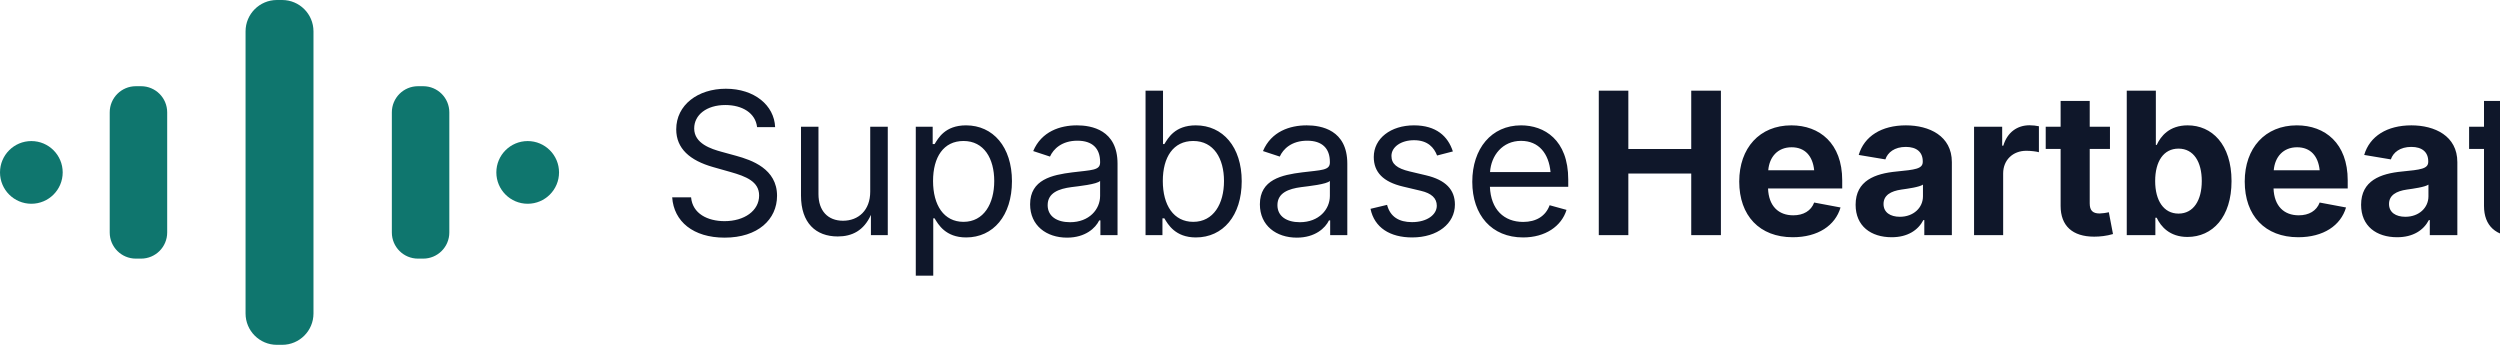
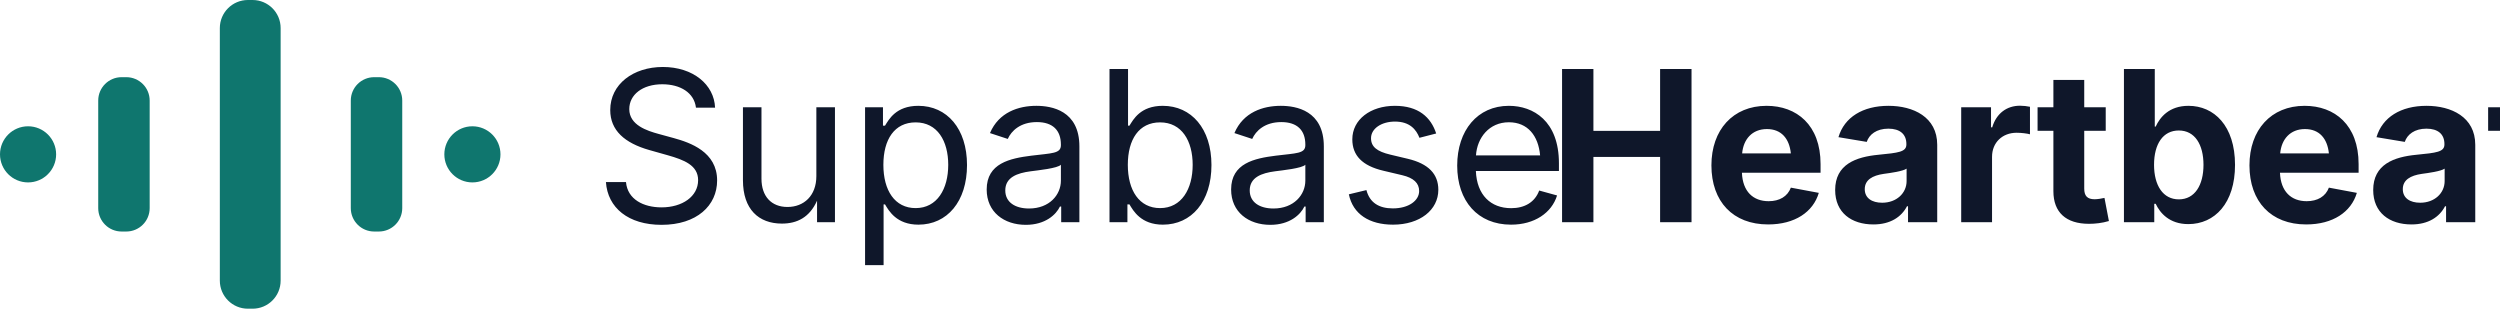
- <svg xmlns="http://www.w3.org/2000/svg" width="957" height="132" viewBox="0 0 957 132" role="img" aria-labelledby="title desc">
+ <svg xmlns="http://www.w3.org/2000/svg" width="1069" height="132" viewBox="0 0 1069 132" role="img" aria-labelledby="title desc">
  <g fill="#0F766E">
    <circle cx="12.00" cy="66.00" r="12.00" />
    <rect x="42.00" y="33.00" width="22.00" height="66.00" rx="10" />
    <rect x="94.00" y="0" width="26" height="132.00" rx="12" />
    <rect x="150.00" y="33.00" width="22.00" height="66.00" rx="10" />
    <circle cx="202.00" cy="66.00" r="12.00" />
  </g>
-   <text x="253" y="90" font-family="Inter, Arial, Helvetica, sans-serif" font-size="76" font-weight="400" fill="#0F172A" letter-spacing="-1">Supabase</text>
-   <text x="607" y="90" font-family="Inter, Arial, Helvetica, sans-serif" font-size="76" font-weight="700" fill="#0F172A" letter-spacing="-1">Heartbeat</text>
+   <text x="254" y="95" font-family="Inter, Arial, Helvetica, sans-serif" font-size="90" font-weight="400" fill="#0F172A" letter-spacing="-1">Supabase</text>
+   <text x="662" y="95" font-family="Inter, Arial, Helvetica, sans-serif" font-size="90" font-weight="700" fill="#0F172A" letter-spacing="-1">Heartbeat</text>
</svg>
